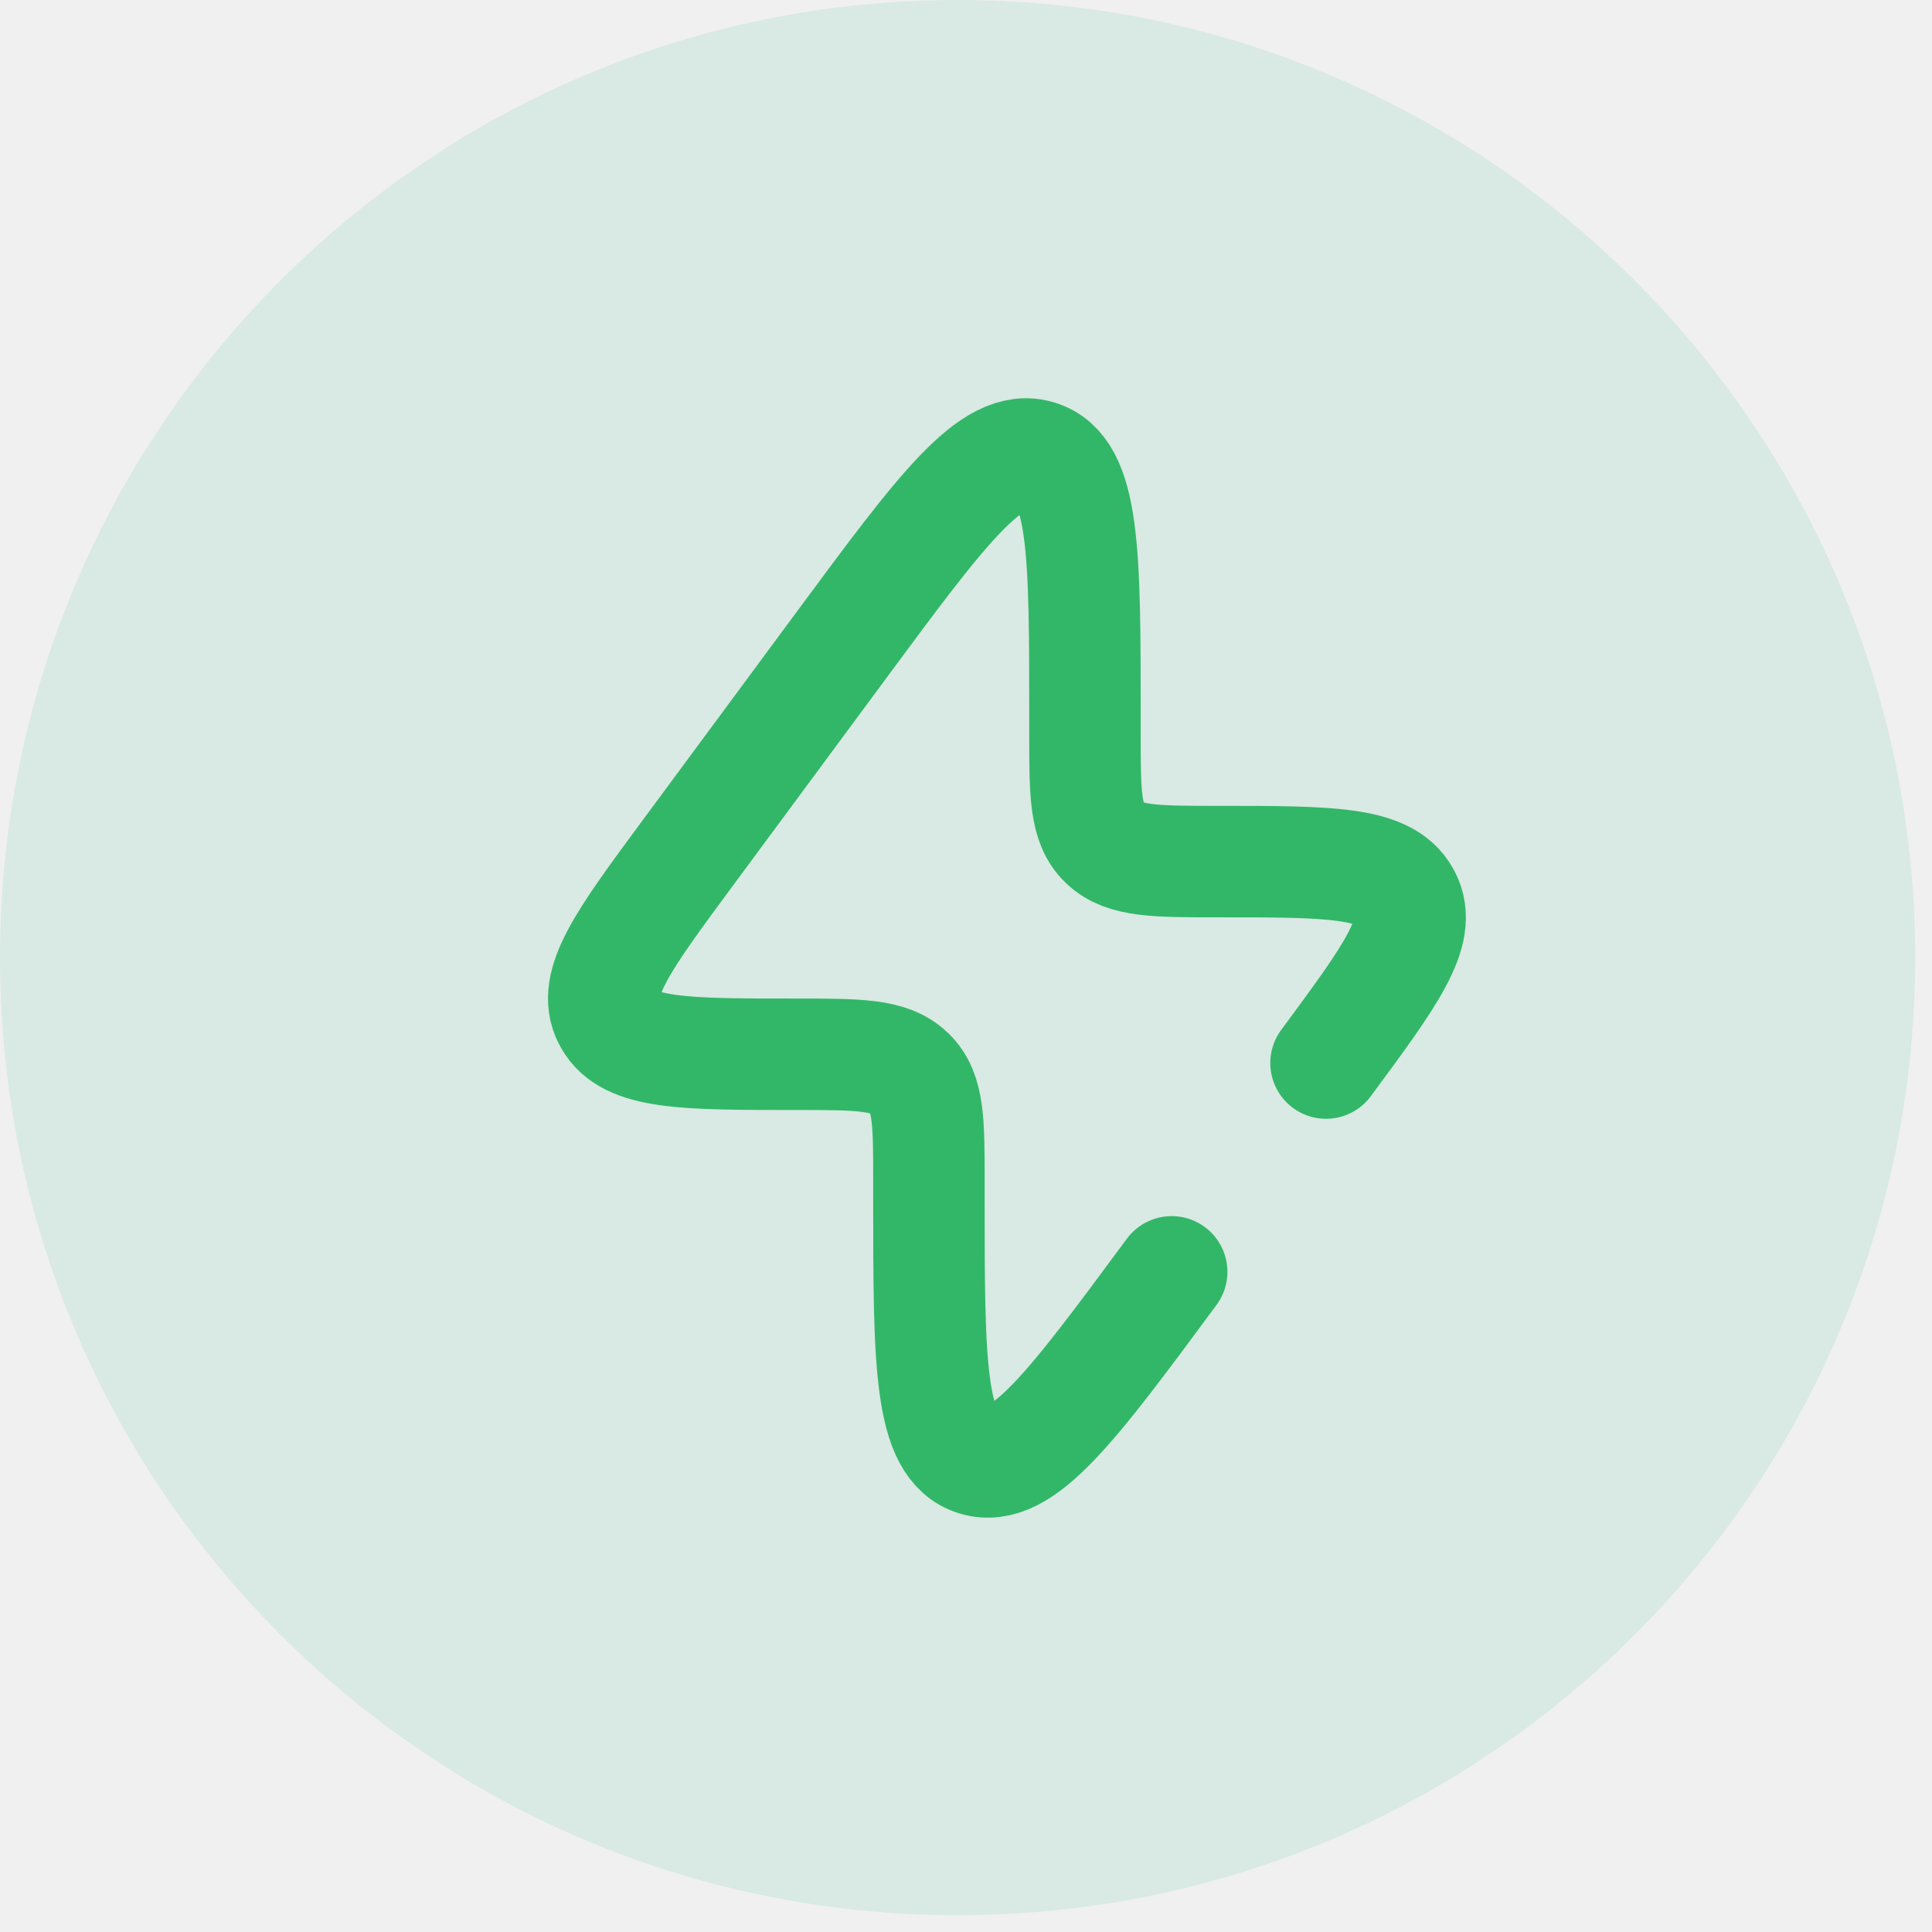
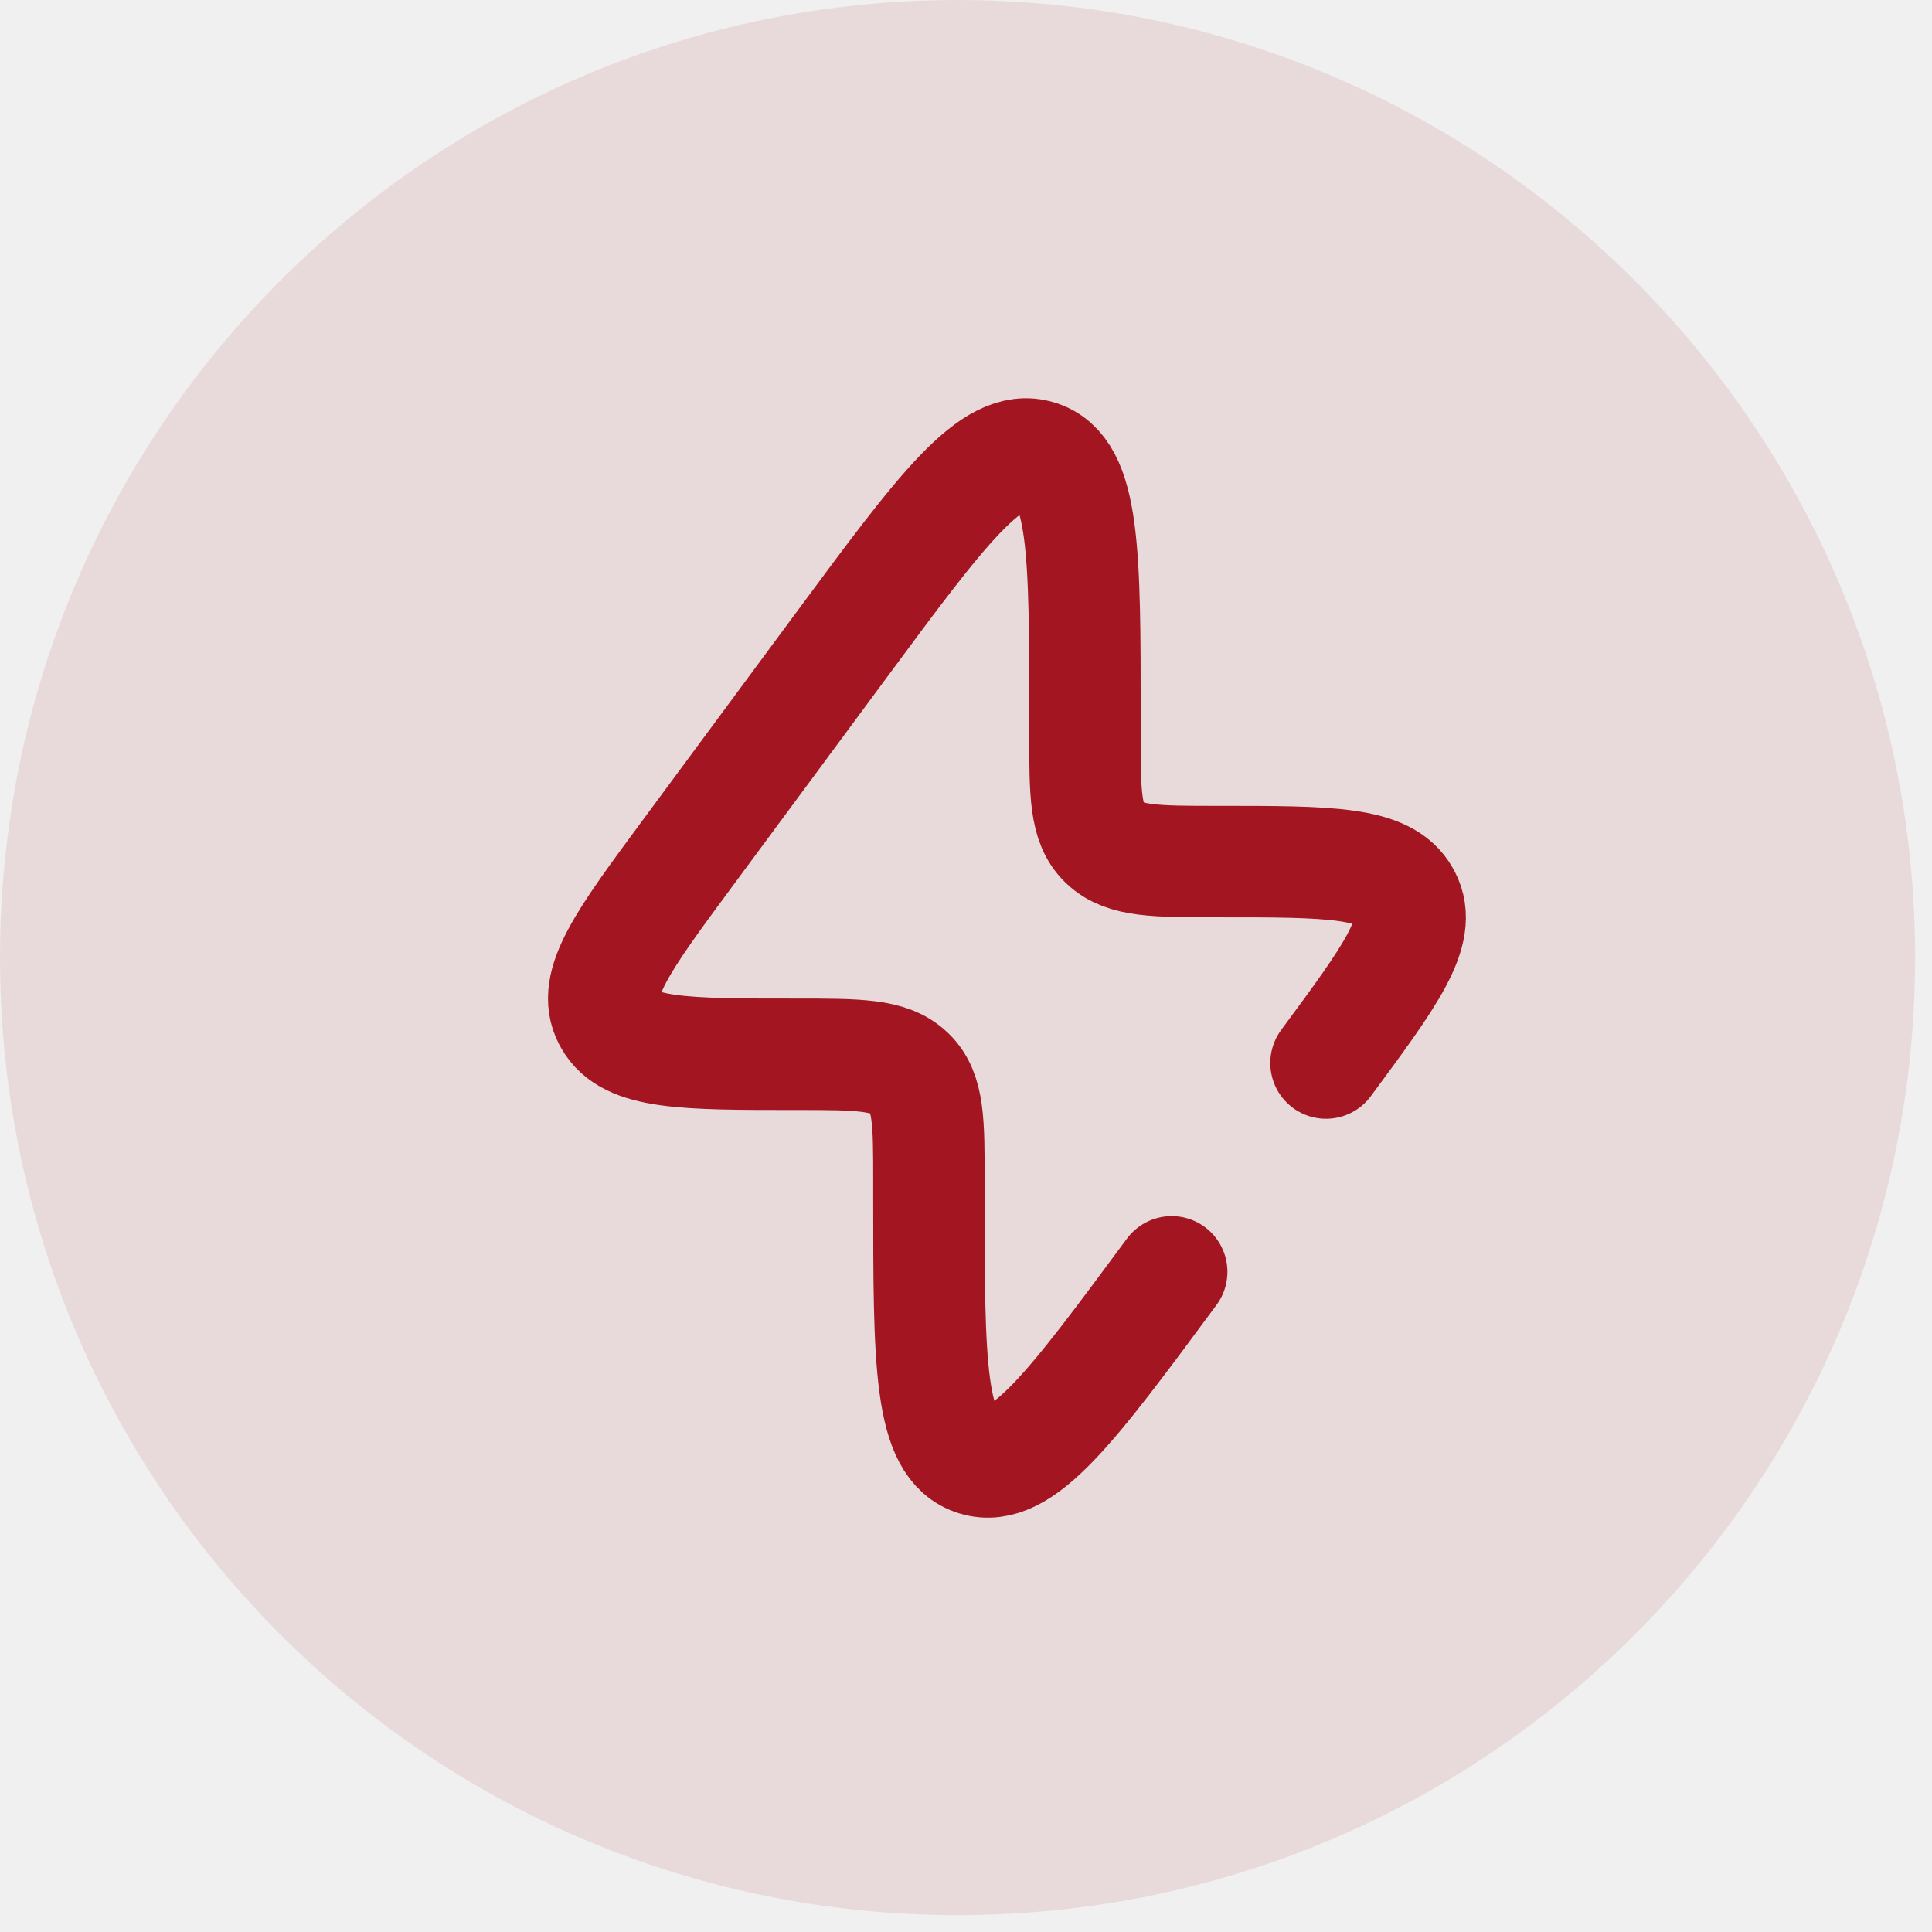
<svg xmlns="http://www.w3.org/2000/svg" width="26" height="26" viewBox="0 0 26 26" fill="none">
-   <circle cx="12.887" cy="12.887" r="12.887" fill="#12AB77" fill-opacity="0.1" />
-   <path d="M15.768 17.116C14.425 18.933 13.754 19.841 13.128 19.649C12.501 19.457 12.501 18.343 12.501 16.115L12.501 15.905C12.501 15.102 12.502 14.7 12.245 14.448L12.231 14.435C11.969 14.188 11.551 14.188 10.714 14.188C9.209 14.188 8.457 14.188 8.203 13.732C8.198 13.725 8.194 13.717 8.19 13.709C7.95 13.246 8.386 12.656 9.257 11.477L11.334 8.667C12.677 6.851 13.348 5.943 13.974 6.135C14.601 6.327 14.601 7.44 14.601 9.668V9.878C14.601 10.682 14.601 11.084 14.857 11.336L14.871 11.349C15.133 11.595 15.551 11.595 16.388 11.595C17.892 11.595 18.645 11.595 18.899 12.052C18.904 12.059 18.908 12.067 18.912 12.075C19.152 12.538 18.716 13.127 17.845 14.306" stroke="#32B768" stroke-width="1.5" stroke-linecap="round" />
+   <g clip-path="url(#clip0_5_2632)">
+     <path d="M12.887 25.773C20.004 25.773 25.773 20.004 25.773 12.887C25.773 5.77 20.004 0 12.887 0C5.77 0 0 5.77 0 12.887C0 20.004 5.77 25.773 12.887 25.773Z" fill="#A31621" fill-opacity="0.1" />
+     <path d="M15.768 17.116C14.425 18.933 13.754 19.841 13.128 19.649C12.501 19.457 12.501 18.343 12.501 16.115V15.905C12.501 15.102 12.502 14.7 12.245 14.448L12.231 14.435C11.969 14.188 11.551 14.188 10.714 14.188C9.209 14.188 8.457 14.188 8.203 13.732C8.198 13.725 8.194 13.717 8.19 13.709C7.95 13.246 8.386 12.656 9.257 11.477L11.334 8.667C12.677 6.851 13.348 5.943 13.974 6.135C14.601 6.327 14.601 7.44 14.601 9.668V9.878C14.601 10.682 14.601 11.084 14.857 11.336L14.871 11.349C15.133 11.595 15.551 11.595 16.388 11.595C17.892 11.595 18.645 11.595 18.899 12.052C18.904 12.059 18.908 12.067 18.912 12.075C19.152 12.538 18.716 13.127 17.845 14.306" stroke="#A31621" stroke-width="1.5" stroke-linecap="round" />
+   </g>
+   <defs>
+     <clipPath id="clip0_5_2632">
+       <rect width="26" height="26" fill="white" />
+     </clipPath>
+   </defs>
</svg>
